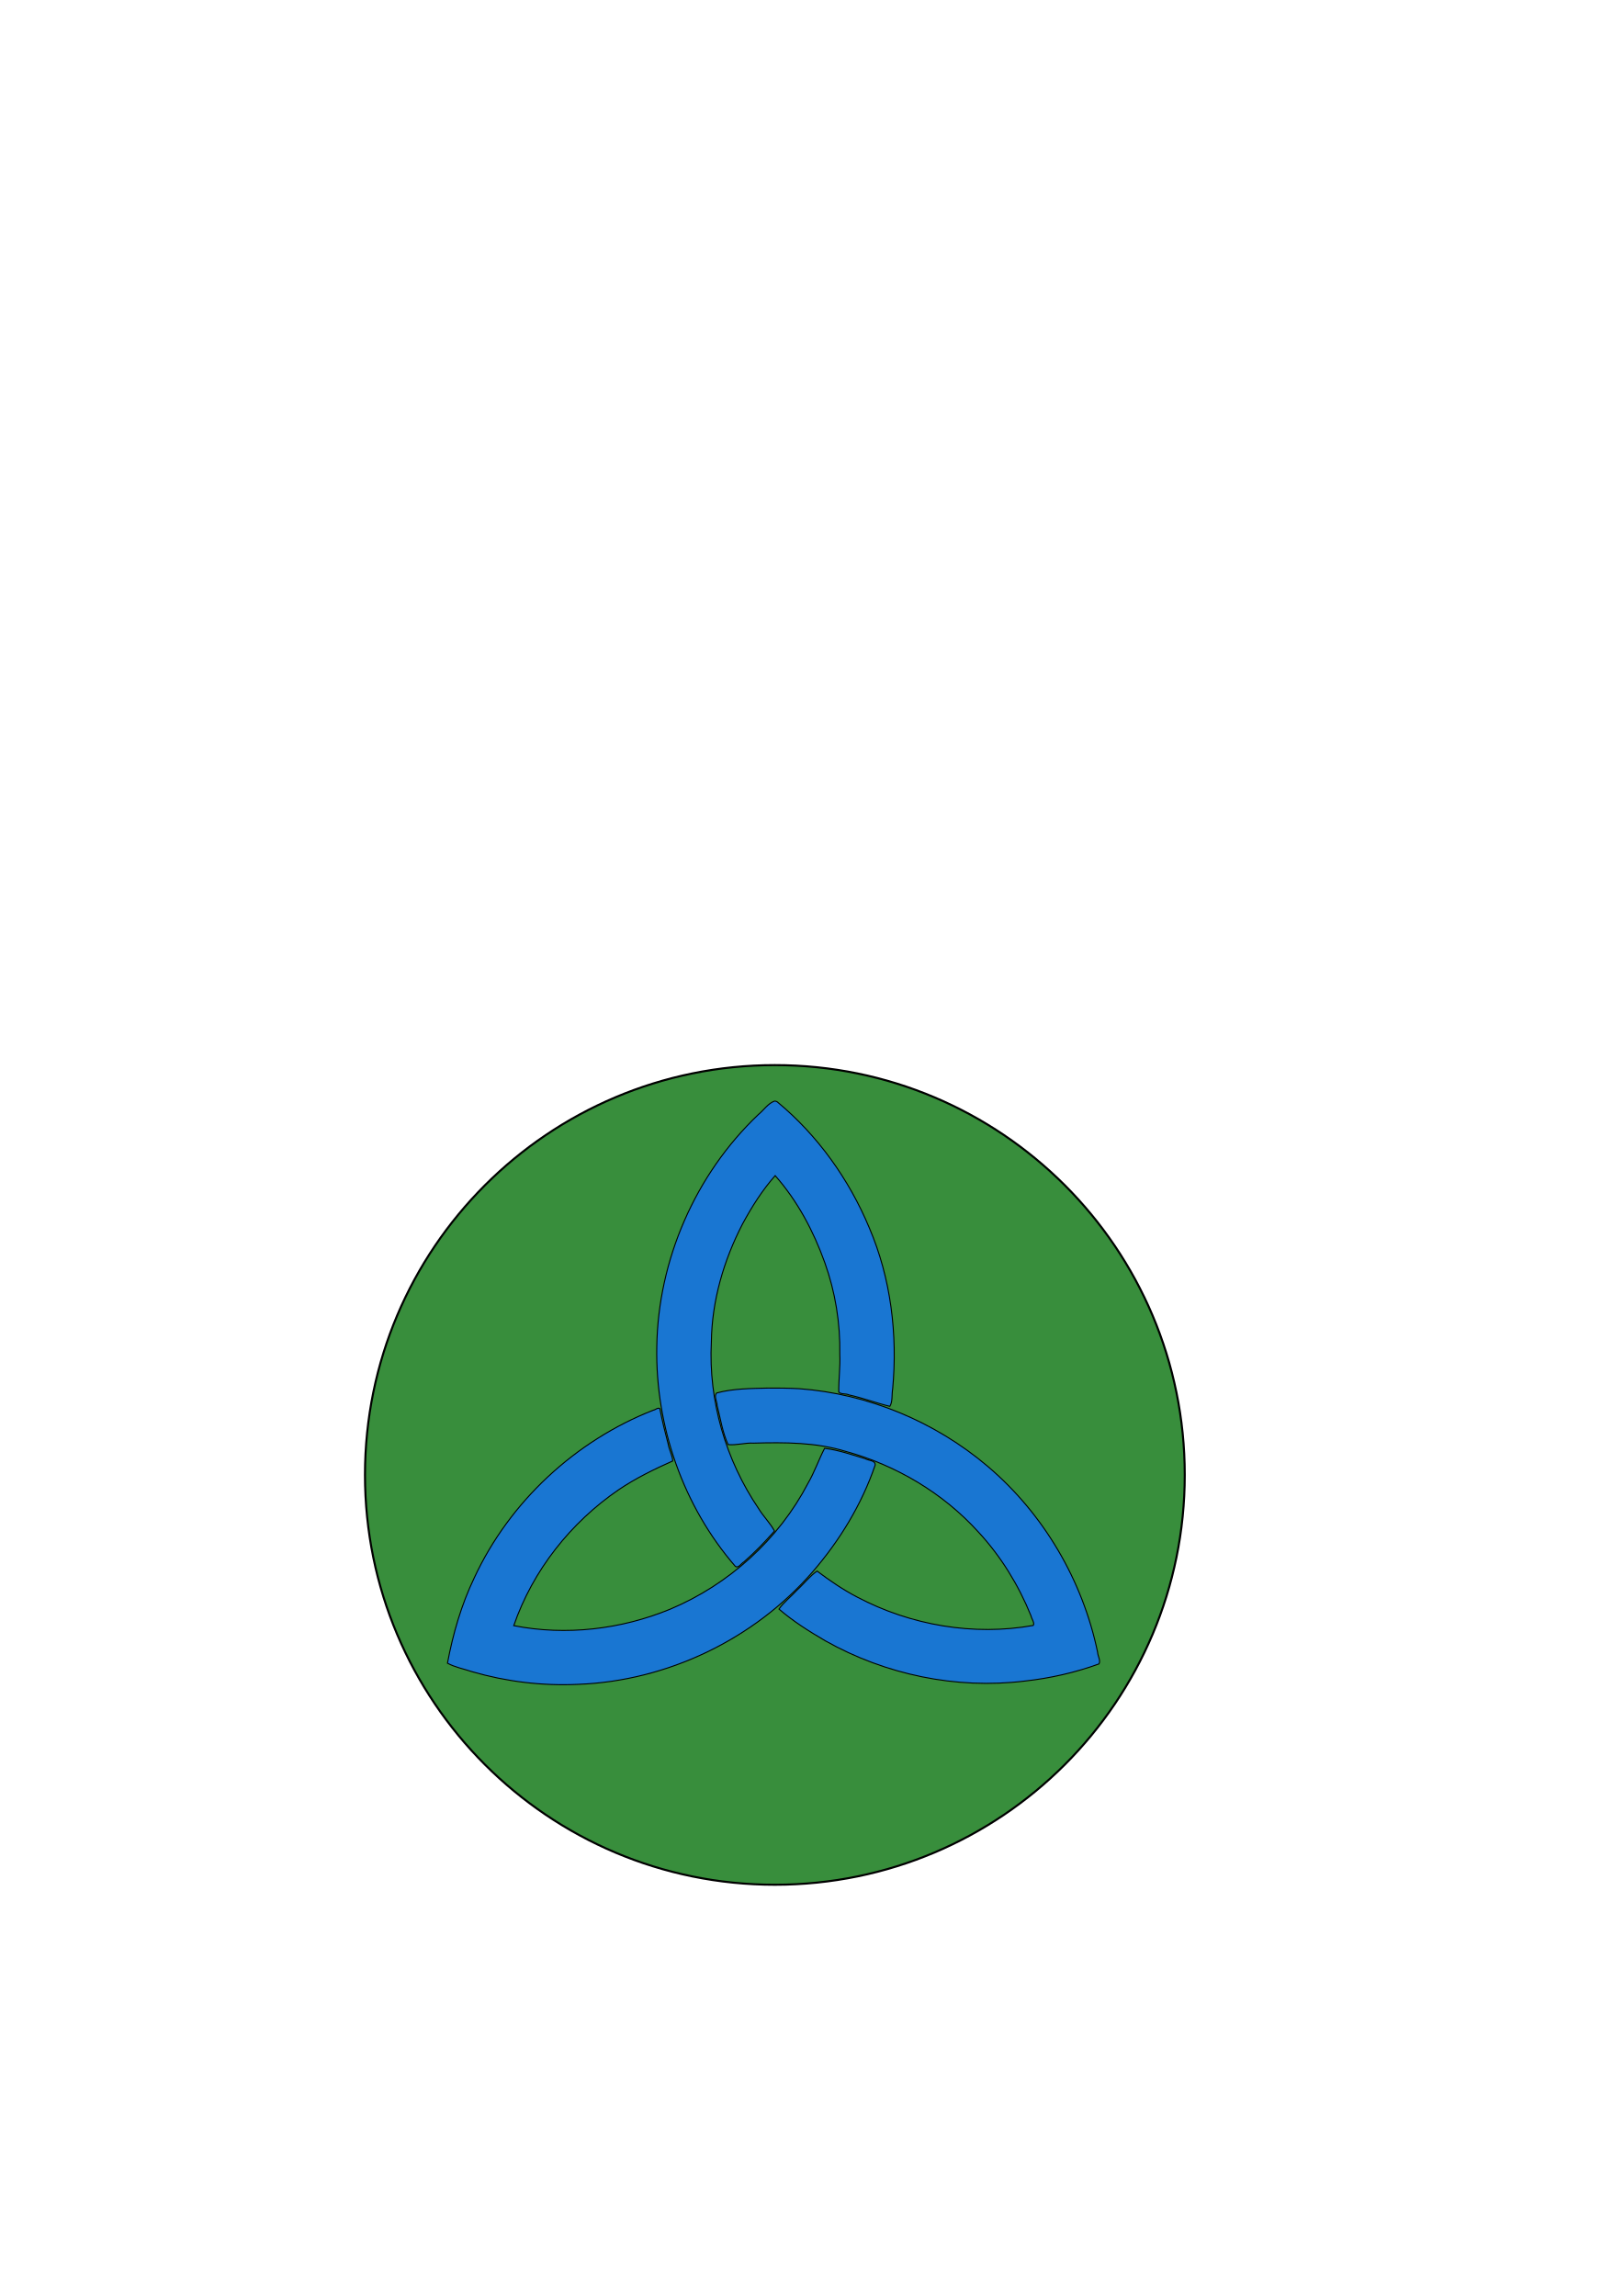
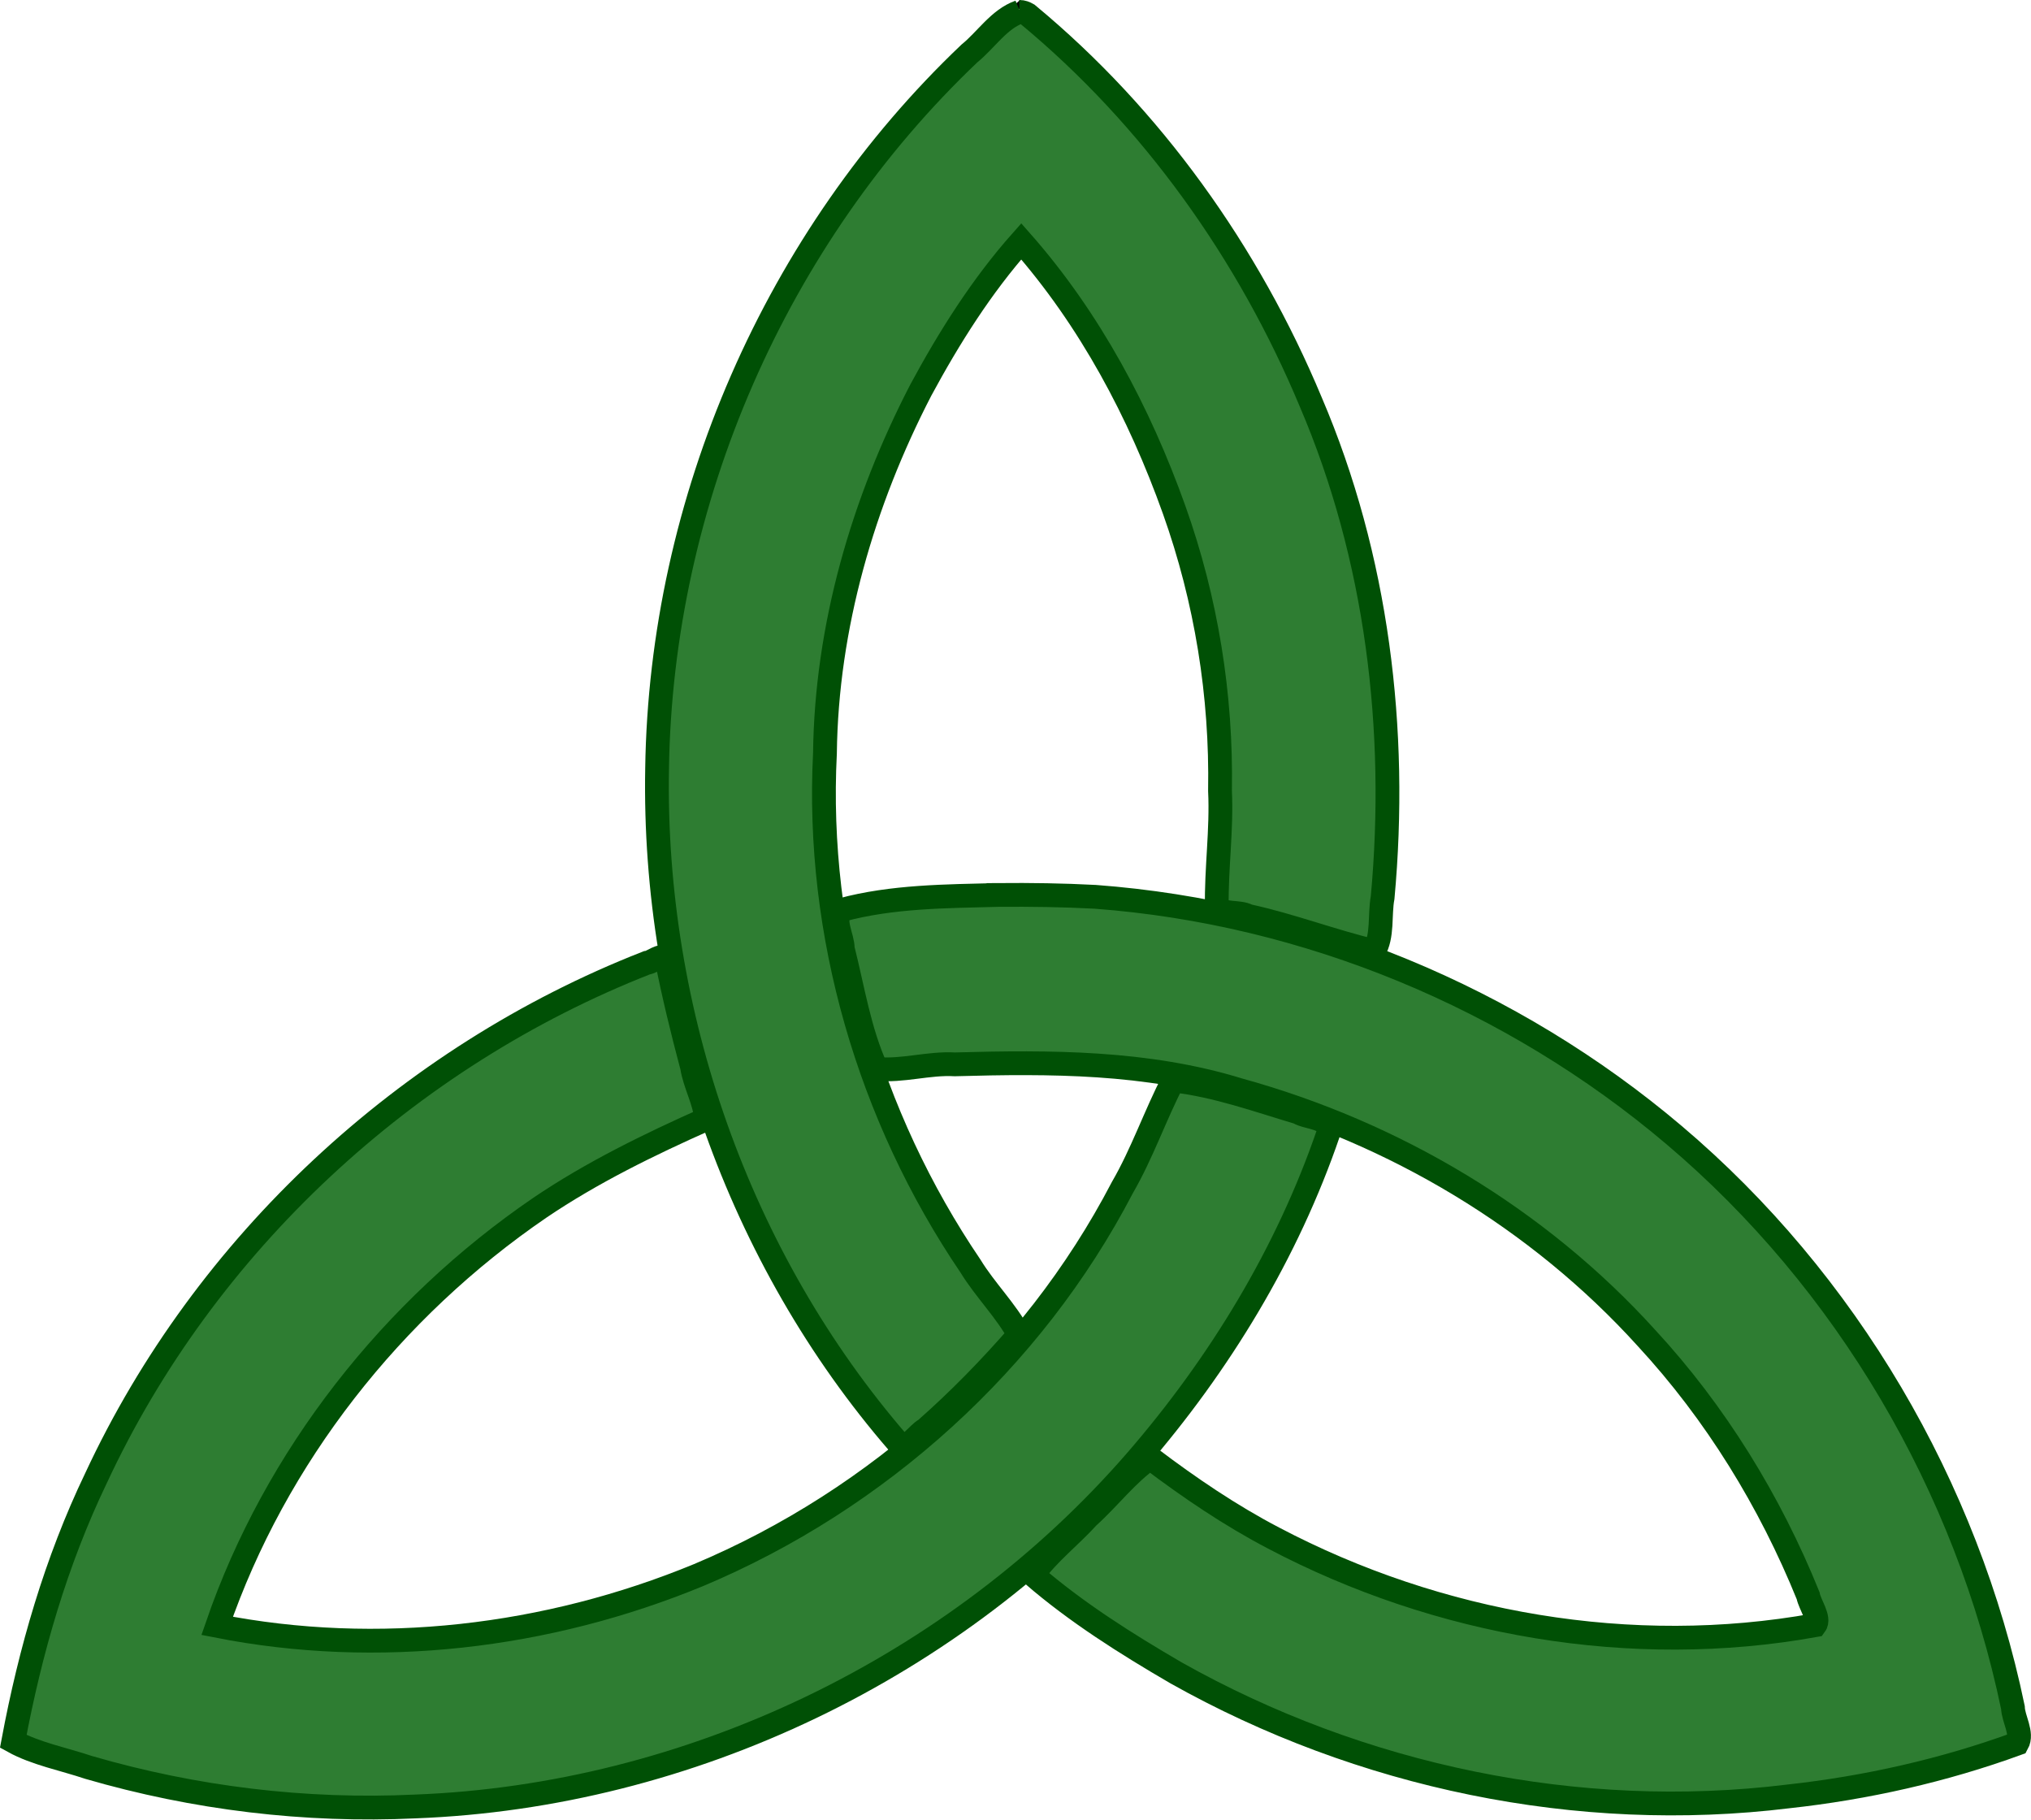
- <svg xmlns="http://www.w3.org/2000/svg" id="svg2" height="297mm" width="210mm" version="1.1">
+ <svg xmlns="http://www.w3.org/2000/svg" id="svg2" height="289.126" width="322.78" version="1.1" viewBox="0 0 322.78 289.126">
  <defs id="defs1119" />
-   <text id="text4078" font-size="106.66px" y="2663.062" x="-2997.317" style="font-size:106.66px;font-family:Arial-BoldMT;stroke:#000000;stroke-width:3" />
-   <text id="text4080" font-size="106.66px" y="2692.696" x="-2997.317" style="font-size:106.66px;font-family:Arial-BoldMT;stroke:#000000;stroke-width:3" />
-   <text id="text4082" font-size="106.66px" y="2722.329" x="-2997.317" style="font-size:106.66px;font-family:Arial-BoldMT;stroke:#000000;stroke-width:3" />
-   <text id="text4084" font-size="106.66px" y="2751.963" x="-2997.317" style="font-size:106.66px;font-family:Arial-BoldMT;stroke:#000000;stroke-width:3" />
-   <text id="text4086" font-size="106.66px" y="2781.597" x="-2997.317" style="font-size:106.66px;font-family:Arial-BoldMT;stroke:#000000;stroke-width:3" />
-   <text id="text4090" font-size="106.66px" y="2888.257" x="-2997.317" style="font-size:106.66px;font-family:Arial-BoldMT;stroke:#000000;stroke-width:3" />
-   <text id="text4092" font-size="106.66px" y="2917.89" x="-2997.317" style="font-size:106.66px;font-family:Arial-BoldMT;stroke:#000000;stroke-width:3" />
-   <text id="text4096" font-size="106.66px" y="3018.665" x="-2997.317" style="font-size:106.66px;font-family:Arial-BoldMT;stroke:#000000;stroke-width:3" />
-   <text id="text4098" font-size="106.66px" y="3048.298" x="-2997.317" style="font-size:106.66px;font-family:Arial-BoldMT;stroke:#000000;stroke-width:3" />
-   <text id="text4102" font-size="106.66px" y="3166.78" x="-2997.317" style="font-size:106.66px;font-family:Arial-BoldMT;stroke:#000000;stroke-width:3" />
-   <text id="text4104" font-size="106.66px" y="3196.415" x="-2997.317" style="font-size:106.66px;font-family:Arial-BoldMT;stroke:#000000;stroke-width:3" />
-   <text id="text4108" font-size="106.66px" y="3291.2" x="-2997.317" style="font-size:106.66px;font-family:Arial-BoldMT;stroke:#000000;stroke-width:3" />
-   <text id="text4110" font-size="106.66px" y="3320.833" x="-2997.317" style="font-size:106.66px;font-family:Arial-BoldMT;stroke:#000000;stroke-width:3" />
-   <text id="text4114" font-size="106.66px" y="3421.584" x="-2995.815" style="font-size:106.66px;font-family:Arial-BoldMT;stroke:#000000;stroke-width:3" />
-   <text id="text4116" font-size="106.66px" y="3451.046" x="-2992.543" style="font-size:106.66px;font-family:Arial-BoldMT;stroke:#000000;stroke-width:3" />
-   <text id="text4120" font-size="106.66px" y="3548.498" x="-2967.505" style="font-size:106.66px;font-family:Arial-BoldMT;stroke:#000000;stroke-width:3" />
-   <text id="text4122" font-size="106.66px" y="3575.793" x="-2955.934" style="font-size:106.66px;font-family:Arial-BoldMT;stroke:#000000;stroke-width:3" />
-   <text id="text4126" font-size="106.66px" y="3661.42" x="-2903.117" style="font-size:106.66px;font-family:Arial-BoldMT;stroke:#000000;stroke-width:3" />
-   <text id="text4128" font-size="106.66px" y="3684.126" x="-2884.059" style="font-size:106.66px;font-family:Arial-BoldMT;stroke:#000000;stroke-width:3" />
-   <text id="text4132" font-size="106.66px" y="3755.567" x="-2805.055" style="font-size:106.66px;font-family:Arial-BoldMT;stroke:#000000;stroke-width:3" />
-   <text id="text4134" font-size="106.66px" y="3772.523" x="-2780.747" style="font-size:106.66px;font-family:Arial-BoldMT;stroke:#000000;stroke-width:3" />
-   <text id="text4138" font-size="106.66px" y="3821.2" x="-2692.594" style="font-size:106.66px;font-family:Arial-BoldMT;stroke:#000000;stroke-width:3" />
-   <text id="text4140" font-size="106.66px" y="3832.989" x="-2665.403" style="font-size:106.66px;font-family:Arial-BoldMT;stroke:#000000;stroke-width:3" />
-   <text id="text4144" font-size="106.66px" y="3862.79" x="-2575.419" style="font-size:106.66px;font-family:Arial-BoldMT;stroke:#000000;stroke-width:3" />
-   <text id="text4146" font-size="106.66px" y="3875.602" x="-2548.789" style="font-size:106.66px;font-family:Arial-BoldMT;stroke:#000000;stroke-width:3" />
-   <text id="text4150" font-size="106.66px" y="3835.912" x="-2437.266" style="font-size:106.66px;font-family:Arial-BoldMT;stroke:#000000;stroke-width:3" />
-   <text id="text4152" font-size="106.66px" y="3824.415" x="-2409.949" style="font-size:106.66px;font-family:Arial-BoldMT;stroke:#000000;stroke-width:3" />
-   <text id="text4156" font-size="106.66px" y="3798.041" x="-2356.877" style="font-size:106.66px;font-family:Arial-BoldMT;stroke:#000000;stroke-width:3" />
-   <text id="text4158" font-size="106.66px" y="3783.107" x="-2331.277" style="font-size:106.66px;font-family:Arial-BoldMT;stroke:#000000;stroke-width:3" />
-   <text id="text4160" font-size="106.66px" y="3766.965" x="-2306.418" style="font-size:106.66px;font-family:Arial-BoldMT;stroke:#000000;stroke-width:3" />
-   <text id="text4162" font-size="106.66px" y="3749.591" x="-2282.404" style="font-size:106.66px;font-family:Arial-BoldMT;stroke:#000000;stroke-width:3" />
-   <text id="text4164" font-size="106.66px" y="3730.957" x="-2259.34" style="font-size:106.66px;font-family:Arial-BoldMT;stroke:#000000;stroke-width:3" />
-   <text id="text4166" font-size="106.66px" y="3711.065" x="-2237.37" style="font-size:106.66px;font-family:Arial-BoldMT;stroke:#000000;stroke-width:3" />
-   <text id="text4168" font-size="106.66px" y="3689.9" x="-2216.615" style="font-size:106.66px;font-family:Arial-BoldMT;stroke:#000000;stroke-width:3" />
-   <text id="text4172" font-size="106.66px" y="3609.004" x="-2156.779" style="font-size:106.66px;font-family:Arial-BoldMT;stroke:#000000;stroke-width:3" />
-   <text id="text4174" font-size="106.66px" y="3582.829" x="-2142.858" style="font-size:106.66px;font-family:Arial-BoldMT;stroke:#000000;stroke-width:3" />
-   <text id="text4178" font-size="106.66px" y="3476.298" x="-2107.186" style="font-size:106.66px;font-family:Arial-BoldMT;stroke:#000000;stroke-width:3" />
-   <text id="text4180" font-size="106.66px" y="3447.053" x="-2102.353" style="font-size:106.66px;font-family:Arial-BoldMT;stroke:#000000;stroke-width:3" />
-   <text id="text4184" font-size="106.66px" y="3346.45" x="-2098.12" style="font-size:106.66px;font-family:Arial-BoldMT;stroke:#000000;stroke-width:3" />
-   <text id="text4186" font-size="106.66px" y="3316.816" x="-2098.12" style="font-size:106.66px;font-family:Arial-BoldMT;stroke:#000000;stroke-width:3" />
-   <text id="text4190" font-size="106.66px" y="3216.041" x="-2098.12" style="font-size:106.66px;font-family:Arial-BoldMT;stroke:#000000;stroke-width:3" />
-   <text id="text4192" font-size="106.66px" y="3186.408" x="-2098.12" style="font-size:106.66px;font-family:Arial-BoldMT;stroke:#000000;stroke-width:3" />
-   <text id="text4196" font-size="106.66px" y="3091.622" x="-2098.12" style="font-size:106.66px;font-family:Arial-BoldMT;stroke:#000000;stroke-width:3" />
-   <text id="text4198" font-size="106.66px" y="3061.988" x="-2098.12" style="font-size:106.66px;font-family:Arial-BoldMT;stroke:#000000;stroke-width:3" />
-   <text id="text4202" font-size="106.66px" y="2961.214" x="-2098.12" style="font-size:106.66px;font-family:Arial-BoldMT;stroke:#000000;stroke-width:3" />
-   <text id="text4204" font-size="106.66px" y="2931.58" x="-2098.12" style="font-size:106.66px;font-family:Arial-BoldMT;stroke:#000000;stroke-width:3" />
-   <text id="text6990" font-size="106.66px" y="-906.627" x="-3487.484" style="font-size:106.66px;font-family:Arial-BoldMT;stroke:#000000;stroke-width:3" />
-   <text id="text6992" font-size="106.66px" y="-876.994" x="-3487.484" style="font-size:106.66px;font-family:Arial-BoldMT;stroke:#000000;stroke-width:3" />
-   <text id="text6994" font-size="106.66px" y="-847.36" x="-3487.484" style="font-size:106.66px;font-family:Arial-BoldMT;stroke:#000000;stroke-width:3" />
-   <text id="text6996" font-size="106.66px" y="-817.727" x="-3487.484" style="font-size:106.66px;font-family:Arial-BoldMT;stroke:#000000;stroke-width:3" />
-   <text id="text6998" font-size="106.66px" y="-788.093" x="-3487.484" style="font-size:106.66px;font-family:Arial-BoldMT;stroke:#000000;stroke-width:3" />
-   <text id="text7002" font-size="106.66px" y="-681.434" x="-3487.484" style="font-size:106.66px;font-family:Arial-BoldMT;stroke:#000000;stroke-width:3" />
-   <text id="text7004" font-size="106.66px" y="-651.8" x="-3487.484" style="font-size:106.66px;font-family:Arial-BoldMT;stroke:#000000;stroke-width:3" />
-   <text id="text7008" font-size="106.66px" y="-551.025" x="-3487.484" style="font-size:106.66px;font-family:Arial-BoldMT;stroke:#000000;stroke-width:3" />
-   <text id="text7010" font-size="106.66px" y="-521.392" x="-3487.484" style="font-size:106.66px;font-family:Arial-BoldMT;stroke:#000000;stroke-width:3" />
-   <text id="text7014" font-size="106.66px" y="-402.91" x="-3487.484" style="font-size:106.66px;font-family:Arial-BoldMT;stroke:#000000;stroke-width:3" />
-   <text id="text7016" font-size="106.66px" y="-373.275" x="-3487.484" style="font-size:106.66px;font-family:Arial-BoldMT;stroke:#000000;stroke-width:3" />
-   <text id="text7020" font-size="106.66px" y="-278.49" x="-3487.484" style="font-size:106.66px;font-family:Arial-BoldMT;stroke:#000000;stroke-width:3" />
-   <text id="text7022" font-size="106.66px" y="-248.857" x="-3487.484" style="font-size:106.66px;font-family:Arial-BoldMT;stroke:#000000;stroke-width:3" />
-   <text id="text7026" font-size="106.66px" y="-148.106" x="-3485.982" style="font-size:106.66px;font-family:Arial-BoldMT;stroke:#000000;stroke-width:3" />
-   <text id="text7028" font-size="106.66px" y="-118.644" x="-3482.709" style="font-size:106.66px;font-family:Arial-BoldMT;stroke:#000000;stroke-width:3" />
-   <text id="text7032" font-size="106.66px" y="-21.192" x="-3457.672" style="font-size:106.66px;font-family:Arial-BoldMT;stroke:#000000;stroke-width:3" />
-   <text id="text7034" font-size="106.66px" y="6.103" x="-3446.1" style="font-size:106.66px;font-family:Arial-BoldMT;stroke:#000000;stroke-width:3" />
-   <text id="text7038" font-size="106.66px" y="91.73" x="-3393.283" style="font-size:106.66px;font-family:Arial-BoldMT;stroke:#000000;stroke-width:3" />
-   <text id="text7040" font-size="106.66px" y="114.436" x="-3374.225" style="font-size:106.66px;font-family:Arial-BoldMT;stroke:#000000;stroke-width:3" />
-   <text id="text7044" font-size="106.66px" y="185.877" x="-3295.221" style="font-size:106.66px;font-family:Arial-BoldMT;stroke:#000000;stroke-width:3" />
-   <text id="text7046" font-size="106.66px" y="202.834" x="-3270.913" style="font-size:106.66px;font-family:Arial-BoldMT;stroke:#000000;stroke-width:3" />
-   <text id="text7050" font-size="106.66px" y="251.511" x="-3182.76" style="font-size:106.66px;font-family:Arial-BoldMT;stroke:#000000;stroke-width:3" />
-   <text id="text7052" font-size="106.66px" y="263.299" x="-3155.569" style="font-size:106.66px;font-family:Arial-BoldMT;stroke:#000000;stroke-width:3" />
-   <text id="text7056" font-size="106.66px" y="293.1" x="-3065.585" style="font-size:106.66px;font-family:Arial-BoldMT;stroke:#000000;stroke-width:3" />
-   <text id="text7058" font-size="106.66px" y="305.913" x="-3038.956" style="font-size:106.66px;font-family:Arial-BoldMT;stroke:#000000;stroke-width:3" />
-   <text id="text7062" font-size="106.66px" y="266.222" x="-2927.432" style="font-size:106.66px;font-family:Arial-BoldMT;stroke:#000000;stroke-width:3" />
-   <text id="text7064" font-size="106.66px" y="254.725" x="-2900.115" style="font-size:106.66px;font-family:Arial-BoldMT;stroke:#000000;stroke-width:3" />
-   <text id="text7068" font-size="106.66px" y="228.352" x="-2847.043" style="font-size:106.66px;font-family:Arial-BoldMT;stroke:#000000;stroke-width:3" />
-   <text id="text7070" font-size="106.66px" y="213.417" x="-2821.443" style="font-size:106.66px;font-family:Arial-BoldMT;stroke:#000000;stroke-width:3" />
-   <text id="text7072" font-size="106.66px" y="197.275" x="-2796.584" style="font-size:106.66px;font-family:Arial-BoldMT;stroke:#000000;stroke-width:3" />
-   <text id="text7074" font-size="106.66px" y="179.901" x="-2772.571" style="font-size:106.66px;font-family:Arial-BoldMT;stroke:#000000;stroke-width:3" />
-   <text id="text7076" font-size="106.66px" y="161.267" x="-2749.507" style="font-size:106.66px;font-family:Arial-BoldMT;stroke:#000000;stroke-width:3" />
-   <text id="text7078" font-size="106.66px" y="141.375" x="-2727.536" style="font-size:106.66px;font-family:Arial-BoldMT;stroke:#000000;stroke-width:3" />
-   <text id="text7080" font-size="106.66px" y="120.21" x="-2706.782" style="font-size:106.66px;font-family:Arial-BoldMT;stroke:#000000;stroke-width:3" />
-   <text id="text7084" font-size="106.66px" y="39.313" x="-2646.946" style="font-size:106.66px;font-family:Arial-BoldMT;stroke:#000000;stroke-width:3" />
-   <text id="text7086" font-size="106.66px" y="13.139" x="-2633.024" style="font-size:106.66px;font-family:Arial-BoldMT;stroke:#000000;stroke-width:3" />
-   <text id="text7090" font-size="106.66px" y="-93.392" x="-2597.353" style="font-size:106.66px;font-family:Arial-BoldMT;stroke:#000000;stroke-width:3" />
-   <text id="text7092" font-size="106.66px" y="-122.637" x="-2592.519" style="font-size:106.66px;font-family:Arial-BoldMT;stroke:#000000;stroke-width:3" />
-   <text id="text7096" font-size="106.66px" y="-223.24" x="-2588.286" style="font-size:106.66px;font-family:Arial-BoldMT;stroke:#000000;stroke-width:3" />
-   <text id="text7098" font-size="106.66px" y="-252.874" x="-2588.286" style="font-size:106.66px;font-family:Arial-BoldMT;stroke:#000000;stroke-width:3" />
-   <text id="text7102" font-size="106.66px" y="-353.648" x="-2588.286" style="font-size:106.66px;font-family:Arial-BoldMT;stroke:#000000;stroke-width:3" />
-   <text id="text7104" font-size="106.66px" y="-383.282" x="-2588.286" style="font-size:106.66px;font-family:Arial-BoldMT;stroke:#000000;stroke-width:3" />
-   <text id="text7108" font-size="106.66px" y="-478.068" x="-2588.286" style="font-size:106.66px;font-family:Arial-BoldMT;stroke:#000000;stroke-width:3" />
-   <text id="text7110" font-size="106.66px" y="-507.701" x="-2588.286" style="font-size:106.66px;font-family:Arial-BoldMT;stroke:#000000;stroke-width:3" />
-   <text id="text7114" font-size="106.66px" y="-608.476" x="-2588.286" style="font-size:106.66px;font-family:Arial-BoldMT;stroke:#000000;stroke-width:3" />
-   <text id="text7116" font-size="106.66px" y="-638.11" x="-2588.286" style="font-size:106.66px;font-family:Arial-BoldMT;stroke:#000000;stroke-width:3" />
-   <text id="text3229" xml:space="preserve" font-size="8.199px" y="715.525" x="1808.334" style="font-size:8.199px;font-family:Webdings;fill:#000000;stroke:#000000;stroke-width:3">
-     <tspan id="tspan3231" y="715.525" x="1808.334" />
+   <text id="text4078" font-size="106.66px" y="2126.644" x="-3213.938" style="font-size:106.66px;font-family:Arial-BoldMT;stroke:#000000;stroke-width:3" />
+   <text id="text4080" font-size="106.66px" y="2156.277" x="-3213.938" style="font-size:106.66px;font-family:Arial-BoldMT;stroke:#000000;stroke-width:3" />
+   <text id="text4082" font-size="106.66px" y="2185.911" x="-3213.938" style="font-size:106.66px;font-family:Arial-BoldMT;stroke:#000000;stroke-width:3" />
+   <text id="text4084" font-size="106.66px" y="2215.544" x="-3213.938" style="font-size:106.66px;font-family:Arial-BoldMT;stroke:#000000;stroke-width:3" />
+   <text id="text4086" font-size="106.66px" y="2245.178" x="-3213.938" style="font-size:106.66px;font-family:Arial-BoldMT;stroke:#000000;stroke-width:3" />
+   <text id="text4090" font-size="106.66px" y="2351.838" x="-3213.938" style="font-size:106.66px;font-family:Arial-BoldMT;stroke:#000000;stroke-width:3" />
+   <text id="text4092" font-size="106.66px" y="2381.471" x="-3213.938" style="font-size:106.66px;font-family:Arial-BoldMT;stroke:#000000;stroke-width:3" />
+   <text id="text4096" font-size="106.66px" y="2482.246" x="-3213.938" style="font-size:106.66px;font-family:Arial-BoldMT;stroke:#000000;stroke-width:3" />
+   <text id="text4098" font-size="106.66px" y="2511.88" x="-3213.938" style="font-size:106.66px;font-family:Arial-BoldMT;stroke:#000000;stroke-width:3" />
+   <text id="text4102" font-size="106.66px" y="2630.361" x="-3213.938" style="font-size:106.66px;font-family:Arial-BoldMT;stroke:#000000;stroke-width:3" />
+   <text id="text4104" font-size="106.66px" y="2659.996" x="-3213.938" style="font-size:106.66px;font-family:Arial-BoldMT;stroke:#000000;stroke-width:3" />
+   <text id="text4108" font-size="106.66px" y="2754.781" x="-3213.938" style="font-size:106.66px;font-family:Arial-BoldMT;stroke:#000000;stroke-width:3" />
+   <text id="text4110" font-size="106.66px" y="2784.414" x="-3213.938" style="font-size:106.66px;font-family:Arial-BoldMT;stroke:#000000;stroke-width:3" />
+   <text id="text4114" font-size="106.66px" y="2885.165" x="-3212.436" style="font-size:106.66px;font-family:Arial-BoldMT;stroke:#000000;stroke-width:3" />
+   <text id="text4116" font-size="106.66px" y="2914.627" x="-3209.163" style="font-size:106.66px;font-family:Arial-BoldMT;stroke:#000000;stroke-width:3" />
+   <text id="text4120" font-size="106.66px" y="3012.079" x="-3184.126" style="font-size:106.66px;font-family:Arial-BoldMT;stroke:#000000;stroke-width:3" />
+   <text id="text4122" font-size="106.66px" y="3039.374" x="-3172.554" style="font-size:106.66px;font-family:Arial-BoldMT;stroke:#000000;stroke-width:3" />
+   <text id="text4126" font-size="106.66px" y="3125.001" x="-3119.737" style="font-size:106.66px;font-family:Arial-BoldMT;stroke:#000000;stroke-width:3" />
+   <text id="text4128" font-size="106.66px" y="3147.707" x="-3100.679" style="font-size:106.66px;font-family:Arial-BoldMT;stroke:#000000;stroke-width:3" />
+   <text id="text4132" font-size="106.66px" y="3219.149" x="-3021.675" style="font-size:106.66px;font-family:Arial-BoldMT;stroke:#000000;stroke-width:3" />
+   <text id="text4134" font-size="106.66px" y="3236.105" x="-2997.367" style="font-size:106.66px;font-family:Arial-BoldMT;stroke:#000000;stroke-width:3" />
+   <text id="text4138" font-size="106.66px" y="3284.782" x="-2909.214" style="font-size:106.66px;font-family:Arial-BoldMT;stroke:#000000;stroke-width:3" />
+   <text id="text4140" font-size="106.66px" y="3296.571" x="-2882.023" style="font-size:106.66px;font-family:Arial-BoldMT;stroke:#000000;stroke-width:3" />
+   <text id="text4144" font-size="106.66px" y="3326.371" x="-2792.039" style="font-size:106.66px;font-family:Arial-BoldMT;stroke:#000000;stroke-width:3" />
+   <text id="text4146" font-size="106.66px" y="3339.184" x="-2765.41" style="font-size:106.66px;font-family:Arial-BoldMT;stroke:#000000;stroke-width:3" />
+   <text id="text4150" font-size="106.66px" y="3299.494" x="-2653.886" style="font-size:106.66px;font-family:Arial-BoldMT;stroke:#000000;stroke-width:3" />
+   <text id="text4152" font-size="106.66px" y="3287.996" x="-2626.569" style="font-size:106.66px;font-family:Arial-BoldMT;stroke:#000000;stroke-width:3" />
+   <text id="text4156" font-size="106.66px" y="3261.623" x="-2573.498" style="font-size:106.66px;font-family:Arial-BoldMT;stroke:#000000;stroke-width:3" />
+   <text id="text4158" font-size="106.66px" y="3246.688" x="-2547.898" style="font-size:106.66px;font-family:Arial-BoldMT;stroke:#000000;stroke-width:3" />
+   <text id="text4160" font-size="106.66px" y="3230.546" x="-2523.039" style="font-size:106.66px;font-family:Arial-BoldMT;stroke:#000000;stroke-width:3" />
+   <text id="text4162" font-size="106.66px" y="3213.172" x="-2499.025" style="font-size:106.66px;font-family:Arial-BoldMT;stroke:#000000;stroke-width:3" />
+   <text id="text4164" font-size="106.66px" y="3194.538" x="-2475.961" style="font-size:106.66px;font-family:Arial-BoldMT;stroke:#000000;stroke-width:3" />
+   <text id="text4166" font-size="106.66px" y="3174.646" x="-2453.991" style="font-size:106.66px;font-family:Arial-BoldMT;stroke:#000000;stroke-width:3" />
+   <text id="text4168" font-size="106.66px" y="3153.481" x="-2433.236" style="font-size:106.66px;font-family:Arial-BoldMT;stroke:#000000;stroke-width:3" />
+   <text id="text4172" font-size="106.66px" y="3072.585" x="-2373.4" style="font-size:106.66px;font-family:Arial-BoldMT;stroke:#000000;stroke-width:3" />
+   <text id="text4174" font-size="106.66px" y="3046.41" x="-2359.479" style="font-size:106.66px;font-family:Arial-BoldMT;stroke:#000000;stroke-width:3" />
+   <text id="text4178" font-size="106.66px" y="2939.879" x="-2323.807" style="font-size:106.66px;font-family:Arial-BoldMT;stroke:#000000;stroke-width:3" />
+   <text id="text4180" font-size="106.66px" y="2910.634" x="-2318.973" style="font-size:106.66px;font-family:Arial-BoldMT;stroke:#000000;stroke-width:3" />
+   <text id="text4184" font-size="106.66px" y="2810.031" x="-2314.74" style="font-size:106.66px;font-family:Arial-BoldMT;stroke:#000000;stroke-width:3" />
+   <text id="text4186" font-size="106.66px" y="2780.397" x="-2314.74" style="font-size:106.66px;font-family:Arial-BoldMT;stroke:#000000;stroke-width:3" />
+   <text id="text4190" font-size="106.66px" y="2679.623" x="-2314.74" style="font-size:106.66px;font-family:Arial-BoldMT;stroke:#000000;stroke-width:3" />
+   <text id="text4192" font-size="106.66px" y="2649.99" x="-2314.74" style="font-size:106.66px;font-family:Arial-BoldMT;stroke:#000000;stroke-width:3" />
+   <text id="text4196" font-size="106.66px" y="2555.203" x="-2314.74" style="font-size:106.66px;font-family:Arial-BoldMT;stroke:#000000;stroke-width:3" />
+   <text id="text4198" font-size="106.66px" y="2525.57" x="-2314.74" style="font-size:106.66px;font-family:Arial-BoldMT;stroke:#000000;stroke-width:3" />
+   <text id="text4202" font-size="106.66px" y="2424.795" x="-2314.74" style="font-size:106.66px;font-family:Arial-BoldMT;stroke:#000000;stroke-width:3" />
+   <text id="text4204" font-size="106.66px" y="2395.162" x="-2314.74" style="font-size:106.66px;font-family:Arial-BoldMT;stroke:#000000;stroke-width:3" />
+   <text id="text6990" font-size="106.66px" y="-1443.046" x="-3704.104" style="font-size:106.66px;font-family:Arial-BoldMT;stroke:#000000;stroke-width:3" />
+   <text id="text6992" font-size="106.66px" y="-1413.412" x="-3704.104" style="font-size:106.66px;font-family:Arial-BoldMT;stroke:#000000;stroke-width:3" />
+   <text id="text6994" font-size="106.66px" y="-1383.779" x="-3704.104" style="font-size:106.66px;font-family:Arial-BoldMT;stroke:#000000;stroke-width:3" />
+   <text id="text6996" font-size="106.66px" y="-1354.145" x="-3704.104" style="font-size:106.66px;font-family:Arial-BoldMT;stroke:#000000;stroke-width:3" />
+   <text id="text6998" font-size="106.66px" y="-1324.511" x="-3704.104" style="font-size:106.66px;font-family:Arial-BoldMT;stroke:#000000;stroke-width:3" />
+   <text id="text7002" font-size="106.66px" y="-1217.852" x="-3704.104" style="font-size:106.66px;font-family:Arial-BoldMT;stroke:#000000;stroke-width:3" />
+   <text id="text7004" font-size="106.66px" y="-1188.218" x="-3704.104" style="font-size:106.66px;font-family:Arial-BoldMT;stroke:#000000;stroke-width:3" />
+   <text id="text7008" font-size="106.66px" y="-1087.443" x="-3704.104" style="font-size:106.66px;font-family:Arial-BoldMT;stroke:#000000;stroke-width:3" />
+   <text id="text7010" font-size="106.66px" y="-1057.81" x="-3704.104" style="font-size:106.66px;font-family:Arial-BoldMT;stroke:#000000;stroke-width:3" />
+   <text id="text7014" font-size="106.66px" y="-939.328" x="-3704.104" style="font-size:106.66px;font-family:Arial-BoldMT;stroke:#000000;stroke-width:3" />
+   <text id="text7016" font-size="106.66px" y="-909.694" x="-3704.104" style="font-size:106.66px;font-family:Arial-BoldMT;stroke:#000000;stroke-width:3" />
+   <text id="text7020" font-size="106.66px" y="-814.909" x="-3704.104" style="font-size:106.66px;font-family:Arial-BoldMT;stroke:#000000;stroke-width:3" />
+   <text id="text7022" font-size="106.66px" y="-785.275" x="-3704.104" style="font-size:106.66px;font-family:Arial-BoldMT;stroke:#000000;stroke-width:3" />
+   <text id="text7026" font-size="106.66px" y="-684.524" x="-3702.602" style="font-size:106.66px;font-family:Arial-BoldMT;stroke:#000000;stroke-width:3" />
+   <text id="text7028" font-size="106.66px" y="-655.062" x="-3699.33" style="font-size:106.66px;font-family:Arial-BoldMT;stroke:#000000;stroke-width:3" />
+   <text id="text7032" font-size="106.66px" y="-557.611" x="-3674.293" style="font-size:106.66px;font-family:Arial-BoldMT;stroke:#000000;stroke-width:3" />
+   <text id="text7034" font-size="106.66px" y="-530.315" x="-3662.721" style="font-size:106.66px;font-family:Arial-BoldMT;stroke:#000000;stroke-width:3" />
+   <text id="text7038" font-size="106.66px" y="-444.688" x="-3609.904" style="font-size:106.66px;font-family:Arial-BoldMT;stroke:#000000;stroke-width:3" />
+   <text id="text7040" font-size="106.66px" y="-421.983" x="-3590.846" style="font-size:106.66px;font-family:Arial-BoldMT;stroke:#000000;stroke-width:3" />
+   <text id="text7044" font-size="106.66px" y="-350.541" x="-3511.842" style="font-size:106.66px;font-family:Arial-BoldMT;stroke:#000000;stroke-width:3" />
+   <text id="text7046" font-size="106.66px" y="-333.585" x="-3487.534" style="font-size:106.66px;font-family:Arial-BoldMT;stroke:#000000;stroke-width:3" />
+   <text id="text7050" font-size="106.66px" y="-284.908" x="-3399.381" style="font-size:106.66px;font-family:Arial-BoldMT;stroke:#000000;stroke-width:3" />
+   <text id="text7052" font-size="106.66px" y="-273.119" x="-3372.189" style="font-size:106.66px;font-family:Arial-BoldMT;stroke:#000000;stroke-width:3" />
+   <text id="text7056" font-size="106.66px" y="-243.318" x="-3282.206" style="font-size:106.66px;font-family:Arial-BoldMT;stroke:#000000;stroke-width:3" />
+   <text id="text7058" font-size="106.66px" y="-230.506" x="-3255.576" style="font-size:106.66px;font-family:Arial-BoldMT;stroke:#000000;stroke-width:3" />
+   <text id="text7062" font-size="106.66px" y="-270.196" x="-3144.053" style="font-size:106.66px;font-family:Arial-BoldMT;stroke:#000000;stroke-width:3" />
+   <text id="text7064" font-size="106.66px" y="-281.694" x="-3116.736" style="font-size:106.66px;font-family:Arial-BoldMT;stroke:#000000;stroke-width:3" />
+   <text id="text7068" font-size="106.66px" y="-308.067" x="-3063.664" style="font-size:106.66px;font-family:Arial-BoldMT;stroke:#000000;stroke-width:3" />
+   <text id="text7070" font-size="106.66px" y="-323.001" x="-3038.064" style="font-size:106.66px;font-family:Arial-BoldMT;stroke:#000000;stroke-width:3" />
+   <text id="text7072" font-size="106.66px" y="-339.144" x="-3013.205" style="font-size:106.66px;font-family:Arial-BoldMT;stroke:#000000;stroke-width:3" />
+   <text id="text7074" font-size="106.66px" y="-356.517" x="-2989.191" style="font-size:106.66px;font-family:Arial-BoldMT;stroke:#000000;stroke-width:3" />
+   <text id="text7076" font-size="106.66px" y="-375.151" x="-2966.127" style="font-size:106.66px;font-family:Arial-BoldMT;stroke:#000000;stroke-width:3" />
+   <text id="text7078" font-size="106.66px" y="-395.043" x="-2944.157" style="font-size:106.66px;font-family:Arial-BoldMT;stroke:#000000;stroke-width:3" />
+   <text id="text7080" font-size="106.66px" y="-416.209" x="-2923.402" style="font-size:106.66px;font-family:Arial-BoldMT;stroke:#000000;stroke-width:3" />
+   <text id="text7084" font-size="106.66px" y="-497.105" x="-2863.566" style="font-size:106.66px;font-family:Arial-BoldMT;stroke:#000000;stroke-width:3" />
+   <text id="text7086" font-size="106.66px" y="-523.28" x="-2849.645" style="font-size:106.66px;font-family:Arial-BoldMT;stroke:#000000;stroke-width:3" />
+   <text id="text7090" font-size="106.66px" y="-629.811" x="-2813.974" style="font-size:106.66px;font-family:Arial-BoldMT;stroke:#000000;stroke-width:3" />
+   <text id="text7092" font-size="106.66px" y="-659.055" x="-2809.14" style="font-size:106.66px;font-family:Arial-BoldMT;stroke:#000000;stroke-width:3" />
+   <text id="text7096" font-size="106.66px" y="-759.658" x="-2804.907" style="font-size:106.66px;font-family:Arial-BoldMT;stroke:#000000;stroke-width:3" />
+   <text id="text7098" font-size="106.66px" y="-789.293" x="-2804.907" style="font-size:106.66px;font-family:Arial-BoldMT;stroke:#000000;stroke-width:3" />
+   <text id="text7102" font-size="106.66px" y="-890.067" x="-2804.907" style="font-size:106.66px;font-family:Arial-BoldMT;stroke:#000000;stroke-width:3" />
+   <text id="text7104" font-size="106.66px" y="-919.7" x="-2804.907" style="font-size:106.66px;font-family:Arial-BoldMT;stroke:#000000;stroke-width:3" />
+   <text id="text7108" font-size="106.66px" y="-1014.486" x="-2804.907" style="font-size:106.66px;font-family:Arial-BoldMT;stroke:#000000;stroke-width:3" />
+   <text id="text7110" font-size="106.66px" y="-1044.12" x="-2804.907" style="font-size:106.66px;font-family:Arial-BoldMT;stroke:#000000;stroke-width:3" />
+   <text id="text7114" font-size="106.66px" y="-1144.894" x="-2804.907" style="font-size:106.66px;font-family:Arial-BoldMT;stroke:#000000;stroke-width:3" />
+   <text id="text7116" font-size="106.66px" y="-1174.528" x="-2804.907" style="font-size:106.66px;font-family:Arial-BoldMT;stroke:#000000;stroke-width:3" />
+   <text id="text3229" xml:space="preserve" font-size="8.199px" y="179.106" x="1591.713" style="font-size:8.199px;font-family:Webdings;fill:#000000;stroke:#000000;stroke-width:3">
+     <tspan id="tspan3231" y="179.106" x="1591.713" />
  </text>
-   <text id="text3237" xml:space="preserve" font-size="12.298px" y="699.219" x="1813.407" style="font-size:12.298px;font-family:Webdings;fill:#000000;stroke:#000000;stroke-width:3">
-     <tspan id="tspan3239" y="699.219" x="1813.407" />
+   <text id="text3237" xml:space="preserve" font-size="12.298px" y="162.801" x="1596.786" style="font-size:12.298px;font-family:Webdings;fill:#000000;stroke:#000000;stroke-width:3">
+     <tspan id="tspan3239" y="162.801" x="1596.786" />
  </text>
-   <text id="text3241" xml:space="preserve" font-size="12.298px" y="693.059" x="1840.583" style="font-size:12.298px;font-family:'Wingdings 3';fill:#000000;stroke:#000000;stroke-width:3">
-     <tspan id="tspan3243" y="693.059" x="1840.583" />
+   <text id="text3241" xml:space="preserve" font-size="12.298px" y="156.641" x="1623.962" style="font-size:12.298px;font-family:'Wingdings 3';fill:#000000;stroke:#000000;stroke-width:3">
+     <tspan id="tspan3243" y="156.641" x="1623.962" />
  </text>
-   <text id="text3245" xml:space="preserve" font-size="12.298px" y="680.377" x="1853.265" style="font-size:12.298px;font-family:Symbol;fill:#000000;stroke:#000000;stroke-width:3">
-     <tspan id="tspan3247" y="680.377" x="1853.265" />
+   <text id="text3245" xml:space="preserve" font-size="12.298px" y="143.959" x="1636.644" style="font-size:12.298px;font-family:Symbol;fill:#000000;stroke:#000000;stroke-width:3">
+     <tspan id="tspan3247" y="143.959" x="1636.644" />
  </text>
-   <path style="fill:none;fill-opacity:1;stroke:#000000;stroke-width:1.002;stroke-miterlimit:4;stroke-dasharray:none;stroke-opacity:1" id="path4901" d="M 538.131,813.578 A 162,162 0 0 1 379.471,786.301" />
-   <path style="fill:none;fill-opacity:1;stroke:#000000;stroke-width:1.002;stroke-miterlimit:4;stroke-dasharray:none;stroke-opacity:1" id="path4901-7" d="m 349.121,680.653 a 162,162 0 0 1 122.445,27.043 162,162 0 0 1 66.462,106.335" />
-   <path style="fill:none;fill-opacity:1;stroke:#000000;stroke-width:1.002;stroke-miterlimit:4;stroke-dasharray:none;stroke-opacity:1" id="path4901-5" d="m 428.727,715.105 a 162,162 0 0 1 -84.59,93.769 162,162 0 0 1 -126.204,4.552" />
-   <path style="fill:none;fill-opacity:1;stroke:#000000;stroke-width:1.002;stroke-miterlimit:4;stroke-dasharray:none;stroke-opacity:1" id="path4901-5-6" d="m 378.764,574.893 a 135,135 0 0 1 30.392,105.976" />
-   <path style="fill:none;fill-opacity:1;stroke:#000000;stroke-width:1.002;stroke-miterlimit:4;stroke-dasharray:none;stroke-opacity:1" id="path4901-5-6-2" d="M 505.161,794.519 A 135,135 0 0 1 398.972,767.309" />
-   <path style="fill:none;fill-opacity:1;stroke:#000000;stroke-width:1.002;stroke-miterlimit:4;stroke-dasharray:none;stroke-opacity:1" id="path4901-5-6-9" d="m 251.229,795.032 a 135,135 0 0 1 78.507,-80.671" />
-   <path d="m 378.398,536.806 a 162,162 0 0 1 57.134,151.412" id="path4992" style="fill:none;fill-opacity:1;stroke:#000000;stroke-width:1.002;stroke-miterlimit:4;stroke-dasharray:none;stroke-opacity:1" />
-   <path d="M 402.505,707.625 A 135,135 0 0 1 251.554,794.711" id="path4994" style="fill:none;fill-opacity:1;stroke:#000000;stroke-width:1.002;stroke-miterlimit:4;stroke-dasharray:none;stroke-opacity:1" />
-   <path d="m 379.162,748.045 a 135,135 0 0 1 -0.085,-173.184" id="path4996" style="fill:none;fill-opacity:1;stroke:#000000;stroke-width:1.002;stroke-miterlimit:4;stroke-dasharray:none;stroke-opacity:1" />
-   <path d="M 359.615,766.805 A 162,162 0 0 1 321.19,647.826 162,162 0 0 1 378.924,536.923" id="path4998" style="fill:none;fill-opacity:1;stroke:#000000;stroke-width:1.002;stroke-miterlimit:4;stroke-dasharray:none;stroke-opacity:1" />
-   <path d="m 355.787,707.187 a 135,135 0 0 1 149.765,87.671" id="path5000" style="fill:none;fill-opacity:1;stroke:#000000;stroke-width:1.002;stroke-miterlimit:4;stroke-dasharray:none;stroke-opacity:1" />
-   <path d="M 218.235,813.995 A 162,162 0 0 1 322.789,687.78" id="path5002" style="fill:none;fill-opacity:1;stroke:#000000;stroke-width:1.002;stroke-miterlimit:4;stroke-dasharray:none;stroke-opacity:1" />
-   <circle style="fill:#388e3c;fill-opacity:1;stroke:#000000;stroke-width:1.002;stroke-miterlimit:4;stroke-dasharray:none;stroke-opacity:1" id="path5006" cx="378.774" cy="721.096" r="200.362" />
-   <path style="fill:#1976d2;stroke:none;stroke-width:0.088;fill-opacity:0" d="m 377.161,678.52 c -9.219,-0.032 -18.429,0.903 -27.504,2.48 -0.182,0.363 0.108,0.841 0.106,1.241 1.258,8.12 3.323,16.103 6.005,23.867 -0.003,0.755 0.65,0.568 1.157,0.451 5.718,-0.921 11.501,-1.473 17.293,-1.644 5.331,-0.08 10.673,-0.077 15.981,0.447 16.222,1.422 32.202,5.742 46.867,12.841 10.287,4.929 19.928,11.177 28.667,18.511 0.195,0.068 0.513,0.616 0.677,0.308 0.051,-10.742 0.02,-21.484 0.029,-32.227 -1.124,-0.836 -2.393,-1.538 -3.583,-2.305 -18.49,-11.41 -39.303,-19.033 -60.797,-22.218 -8.097,-1.201 -16.283,-1.849 -24.472,-1.752 -0.142,2.3e-4 -0.284,4.6e-4 -0.426,7e-4 z" id="path5585" />
-   <path style="fill:#1976d2;stroke:#000000;stroke-width:0.5;fill-opacity:1;stroke-opacity:1" d="m 375.298,678.631 c -8.331,0.216 -16.876,0.211 -24.954,2.392 -1.522,1.602 0.242,4.254 0.21,6.146 1.613,6.378 2.63,13.112 5.358,19.098 4.118,0.418 8.278,-0.957 12.455,-0.716 15.163,-0.42 30.526,-0.437 45.154,4.068 24.669,6.808 47.523,20.372 64.772,39.421 10.992,11.889 19.627,25.953 25.686,40.942 0.262,1.418 1.93,3.602 1.103,4.697 -29.145,5.242 -59.896,-0.074 -86.056,-13.852 -6.931,-3.623 -13.383,-8.013 -19.614,-12.722 -3.601,2.451 -6.533,6.366 -9.881,9.369 -2.815,3.111 -6.378,5.83 -8.752,9.201 6.931,5.985 14.82,10.956 22.746,15.574 29.308,16.477 63.86,23.733 97.293,19.633 12.391,-1.356 24.693,-4.123 36.396,-8.391 0.912,-1.633 -0.629,-3.911 -0.685,-5.73 -7.3,-35.121 -26.458,-67.772 -53.853,-90.97 -25.711,-21.795 -58.375,-35.362 -92.001,-37.861 -5.12,-0.273 -10.25,-0.339 -15.377,-0.3 z" id="path5607" />
-   <path style="fill:#1976d2;stroke:#000000;stroke-width:0.5;fill-opacity:1;stroke-opacity:1" d="m 319.38,689.429 c -38.134,14.941 -70.234,44.728 -87.516,81.911 -6.347,13.215 -10.437,27.416 -13.134,41.792 3.548,1.963 8.022,2.815 11.999,4.151 16.822,4.891 34.397,7.026 51.903,6.196 43.562,-1.655 85.982,-22.034 114.56,-54.951 13.256,-15.316 24.041,-33.004 30.593,-52.206 0.261,-2.427 -3.373,-2.209 -4.834,-3.133 -6.542,-1.948 -13.064,-4.313 -19.878,-5.075 -2.838,5.452 -4.924,11.592 -8.088,17.037 -14.349,27.567 -38.766,49.558 -67.357,61.567 -24.034,9.908 -50.957,13.095 -76.495,8.063 9.265,-26.927 27.83,-50.422 51.284,-66.445 8.261,-5.592 17.392,-10.047 26.42,-14.068 -0.163,-2.78 -1.795,-5.512 -2.236,-8.33 -1.519,-5.703 -2.92,-11.442 -4.064,-17.234 -0.895,-0.743 -2.18,0.616 -3.156,0.725 z" id="path5609" />
-   <path style="fill:#1976d2;stroke:#000000;stroke-width:0.5;fill-opacity:1;stroke-opacity:1" d="m 378.638,538.311 c -3.246,1.142 -5.314,4.469 -7.943,6.595 -30.796,29.261 -49.036,71.161 -49.643,113.618 -0.708,38.766 12.915,77.846 38.34,107.208 1.533,1.262 3.027,-1.518 4.293,-2.146 5.303,-4.672 10.252,-9.736 14.885,-15.07 -2.005,-3.787 -5.4,-7.114 -7.71,-10.902 -16.129,-23.757 -24.597,-52.792 -23.132,-81.496 0.241,-20.107 6.039,-39.948 15.24,-57.722 4.516,-8.361 9.652,-16.519 15.958,-23.627 10.894,12.355 18.773,27.177 24.295,42.656 5.109,14.328 7.554,29.472 7.291,44.663 0.298,6.173 -0.607,12.344 -0.506,18.479 1.135,1.277 3.473,0.603 4.977,1.404 6.774,1.481 13.281,3.973 20,5.592 1.452,-2.381 0.857,-5.765 1.374,-8.508 2.45,-26.669 -0.856,-54.059 -11.432,-78.779 -9.874,-23.656 -25.215,-45.203 -44.986,-61.57 -0.395,-0.228 -0.839,-0.405 -1.303,-0.394 z" id="path5611" />
+   <path style="fill:none;fill-opacity:1;stroke:#000000;stroke-width:1.002;stroke-miterlimit:4;stroke-dasharray:none;stroke-opacity:1" id="path4901" d="M 321.51,277.16 A 162,162 0 0 1 162.85,249.882" />
+   <path style="fill:none;fill-opacity:1;stroke:#000000;stroke-width:1.002;stroke-miterlimit:4;stroke-dasharray:none;stroke-opacity:1" id="path4901-7" d="m 132.5,144.234 a 162,162 0 0 1 122.445,27.043 162,162 0 0 1 66.462,106.335" />
+   <path style="fill:none;fill-opacity:1;stroke:#000000;stroke-width:1.002;stroke-miterlimit:4;stroke-dasharray:none;stroke-opacity:1" id="path4901-5" d="M 212.107,178.686 A 162,162 0 0 1 127.516,272.456 162,162 0 0 1 1.312,277.007" />
+   <path style="fill:none;fill-opacity:1;stroke:#000000;stroke-width:1.002;stroke-miterlimit:4;stroke-dasharray:none;stroke-opacity:1" id="path4901-5-6" d="M 162.144,38.474 A 135,135 0 0 1 192.535,144.45" />
+   <path style="fill:none;fill-opacity:1;stroke:#000000;stroke-width:1.002;stroke-miterlimit:4;stroke-dasharray:none;stroke-opacity:1" id="path4901-5-6-2" d="M 288.541,258.1 A 135,135 0 0 1 182.351,230.89" />
+   <path style="fill:none;fill-opacity:1;stroke:#000000;stroke-width:1.002;stroke-miterlimit:4;stroke-dasharray:none;stroke-opacity:1" id="path4901-5-6-9" d="M 34.609,258.614 A 135,135 0 0 1 113.116,177.942" />
+   <path d="M 161.778,0.387 A 162,162 0 0 1 218.912,151.799" id="path4992" style="fill:none;fill-opacity:1;stroke:#000000;stroke-width:1.002;stroke-miterlimit:4;stroke-dasharray:none;stroke-opacity:1" />
+   <path d="M 185.884,171.207 A 135,135 0 0 1 34.933,258.292" id="path4994" style="fill:none;fill-opacity:1;stroke:#000000;stroke-width:1.002;stroke-miterlimit:4;stroke-dasharray:none;stroke-opacity:1" />
+   <path d="m 162.542,211.626 a 135,135 0 0 1 -0.085,-173.184" id="path4996" style="fill:none;fill-opacity:1;stroke:#000000;stroke-width:1.002;stroke-miterlimit:4;stroke-dasharray:none;stroke-opacity:1" />
+   <path d="M 142.995,230.387 A 162,162 0 0 1 104.57,111.407 162,162 0 0 1 162.303,0.505" id="path4998" style="fill:none;fill-opacity:1;stroke:#000000;stroke-width:1.002;stroke-miterlimit:4;stroke-dasharray:none;stroke-opacity:1" />
+   <path d="m 139.167,170.769 a 135,135 0 0 1 149.765,87.671" id="path5000" style="fill:none;fill-opacity:1;stroke:#000000;stroke-width:1.002;stroke-miterlimit:4;stroke-dasharray:none;stroke-opacity:1" />
+   <path d="M 1.615,277.576 A 162,162 0 0 1 106.169,151.361" id="path5002" style="fill:none;fill-opacity:1;stroke:#000000;stroke-width:1.002;stroke-miterlimit:4;stroke-dasharray:none;stroke-opacity:1" />
+   <path style="fill:#1976d2;fill-opacity:0;stroke:none;stroke-width:0.088" d="m 160.54,142.102 c -9.219,-0.032 -18.429,0.903 -27.504,2.48 -0.182,0.363 0.108,0.841 0.106,1.241 1.258,8.12 3.323,16.103 6.005,23.867 -0.003,0.755 0.65,0.568 1.157,0.451 5.718,-0.921 11.501,-1.473 17.293,-1.644 5.331,-0.08 10.673,-0.077 15.981,0.447 16.222,1.422 32.202,5.742 46.867,12.841 10.287,4.929 19.928,11.177 28.667,18.511 0.195,0.068 0.513,0.616 0.677,0.308 0.051,-10.742 0.02,-21.484 0.029,-32.227 -1.124,-0.836 -2.393,-1.538 -3.583,-2.305 -18.49,-11.41 -39.303,-19.033 -60.797,-22.218 -8.097,-1.201 -16.283,-1.849 -24.472,-1.752 -0.142,2.3e-4 -0.284,4.6e-4 -0.426,7e-4 z" id="path5585" />
+   <path style="fill:#2e7d32;fill-opacity:1;stroke:#005005;stroke-width:3.78;stroke-miterlimit:4;stroke-dasharray:none;stroke-opacity:1" d="m 158.677,142.212 c -8.331,0.216 -16.876,0.211 -24.954,2.392 -1.522,1.602 0.242,4.254 0.21,6.146 1.613,6.378 2.63,13.112 5.358,19.098 4.118,0.418 8.278,-0.957 12.455,-0.716 15.163,-0.42 30.526,-0.437 45.154,4.068 24.669,6.808 47.523,20.372 64.772,39.421 10.992,11.889 19.627,25.953 25.686,40.942 0.262,1.418 1.93,3.602 1.103,4.697 -29.145,5.242 -59.896,-0.074 -86.056,-13.852 -6.931,-3.623 -13.383,-8.013 -19.614,-12.722 -3.601,2.451 -6.533,6.366 -9.881,9.369 -2.815,3.111 -6.378,5.83 -8.752,9.201 6.931,5.985 14.82,10.956 22.746,15.574 29.308,16.477 63.86,23.733 97.293,19.633 12.391,-1.356 24.693,-4.123 36.396,-8.391 0.912,-1.633 -0.629,-3.911 -0.685,-5.73 -7.3,-35.121 -26.458,-67.772 -53.853,-90.97 -25.711,-21.795 -58.375,-35.362 -92.001,-37.861 -5.12,-0.273 -10.25,-0.339 -15.377,-0.3 z" id="path5607" />
+   <path style="fill:#2e7d32;fill-opacity:1;stroke:#005005;stroke-width:3.78;stroke-miterlimit:4;stroke-dasharray:none;stroke-opacity:1" d="m 102.759,153.01 c -38.134,14.941 -70.234,44.728 -87.516,81.911 -6.347,13.215 -10.437,27.416 -13.134,41.792 3.548,1.963 8.022,2.815 11.999,4.151 16.822,4.891 34.397,7.026 51.903,6.196 43.562,-1.655 85.982,-22.034 114.56,-54.951 13.256,-15.316 24.041,-33.004 30.593,-52.206 0.261,-2.427 -3.373,-2.209 -4.834,-3.133 -6.542,-1.948 -13.064,-4.313 -19.878,-5.075 -2.838,5.452 -4.924,11.592 -8.088,17.037 -14.349,27.567 -38.766,49.558 -67.357,61.567 -24.034,9.908 -50.957,13.095 -76.495,8.063 9.265,-26.927 27.83,-50.422 51.284,-66.445 8.261,-5.592 17.392,-10.047 26.42,-14.068 -0.163,-2.78 -1.795,-5.512 -2.236,-8.33 -1.519,-5.703 -2.92,-11.442 -4.064,-17.234 -0.895,-0.743 -2.18,0.616 -3.156,0.725 z" id="path5609" />
+   <path style="fill:#2e7d32;fill-opacity:1;stroke:#005005;stroke-width:3.78;stroke-miterlimit:4;stroke-dasharray:none;stroke-opacity:1" d="m 162.017,1.892 c -3.246,1.142 -5.314,4.469 -7.943,6.595 -30.796,29.261 -49.036,71.161 -49.643,113.618 -0.708,38.766 12.915,77.846 38.34,107.208 1.533,1.262 3.027,-1.518 4.293,-2.146 5.303,-4.672 10.252,-9.736 14.885,-15.07 -2.005,-3.787 -5.4,-7.114 -7.71,-10.902 -16.129,-23.757 -24.597,-52.792 -23.132,-81.496 0.241,-20.107 6.039,-39.948 15.24,-57.722 4.516,-8.361 9.652,-16.519 15.958,-23.627 10.894,12.355 18.773,27.177 24.295,42.656 5.109,14.328 7.554,29.472 7.291,44.663 0.298,6.173 -0.607,12.344 -0.506,18.479 1.135,1.277 3.473,0.603 4.977,1.404 6.774,1.481 13.281,3.973 20,5.592 1.452,-2.381 0.857,-5.765 1.374,-8.508 2.45,-26.669 -0.856,-54.059 -11.432,-78.779 -9.874,-23.656 -25.215,-45.203 -44.986,-61.57 -0.395,-0.228 -0.839,-0.405 -1.303,-0.394 z" id="path5611" />
</svg>
